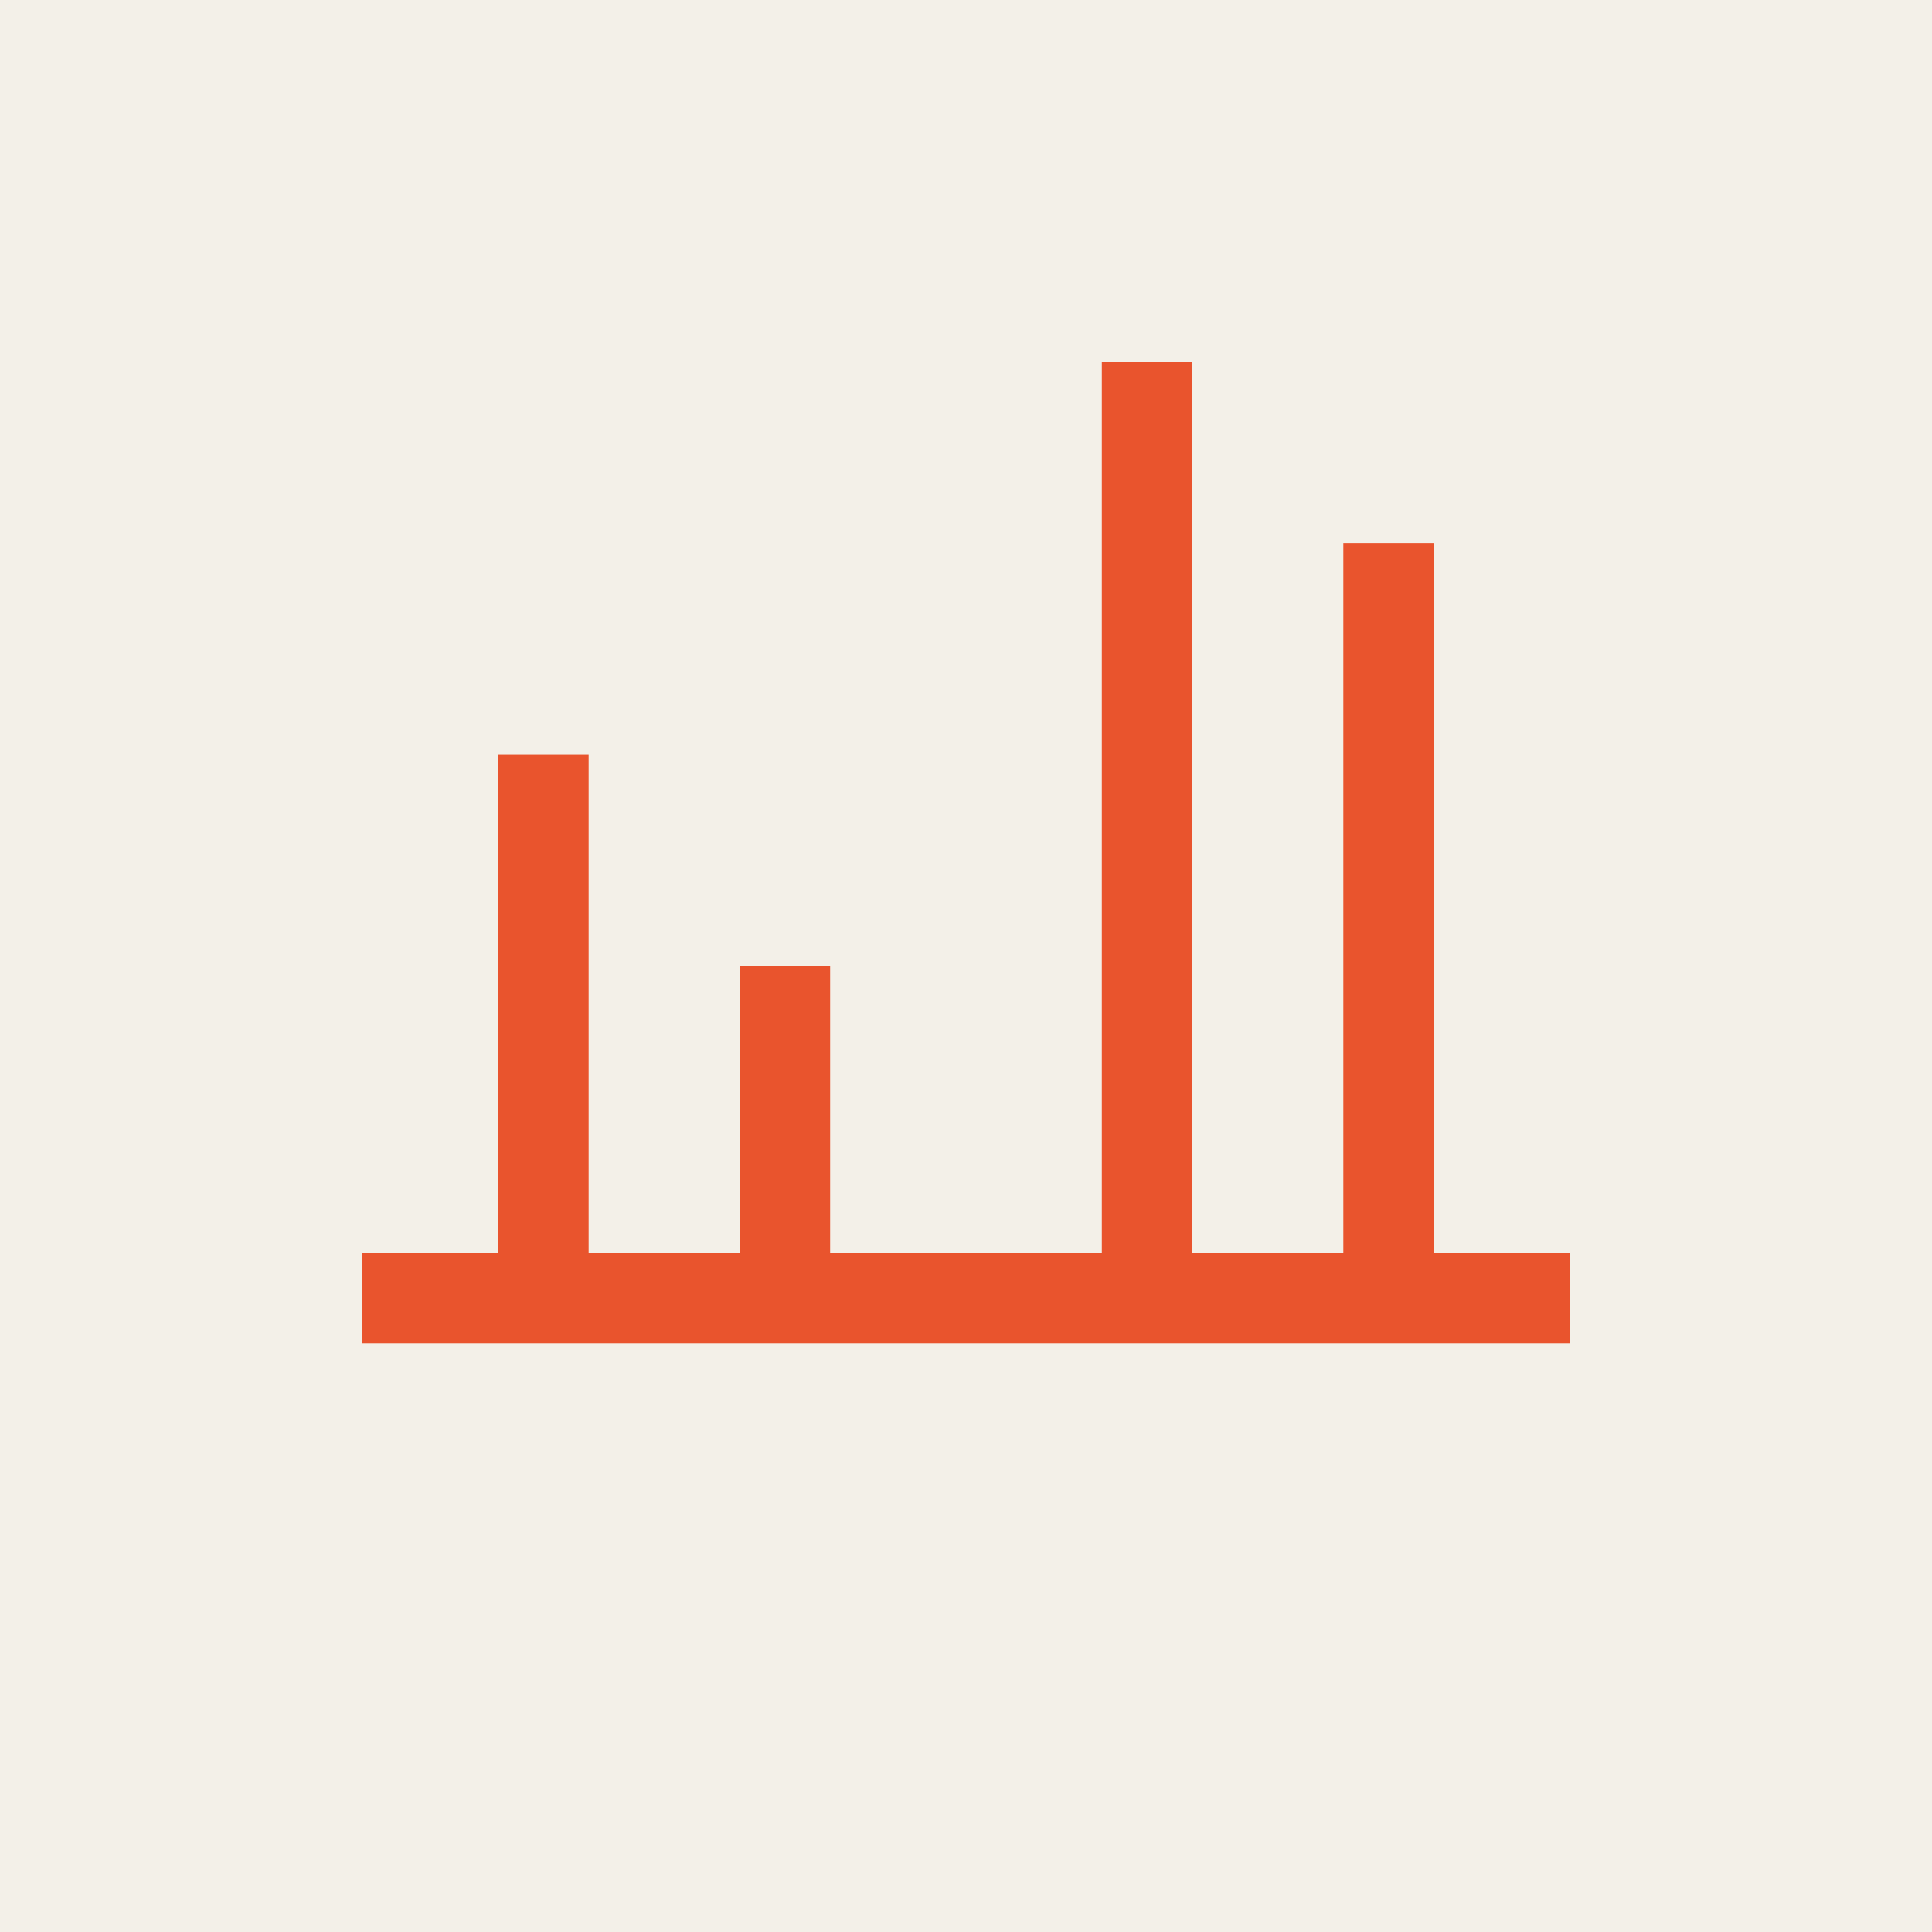
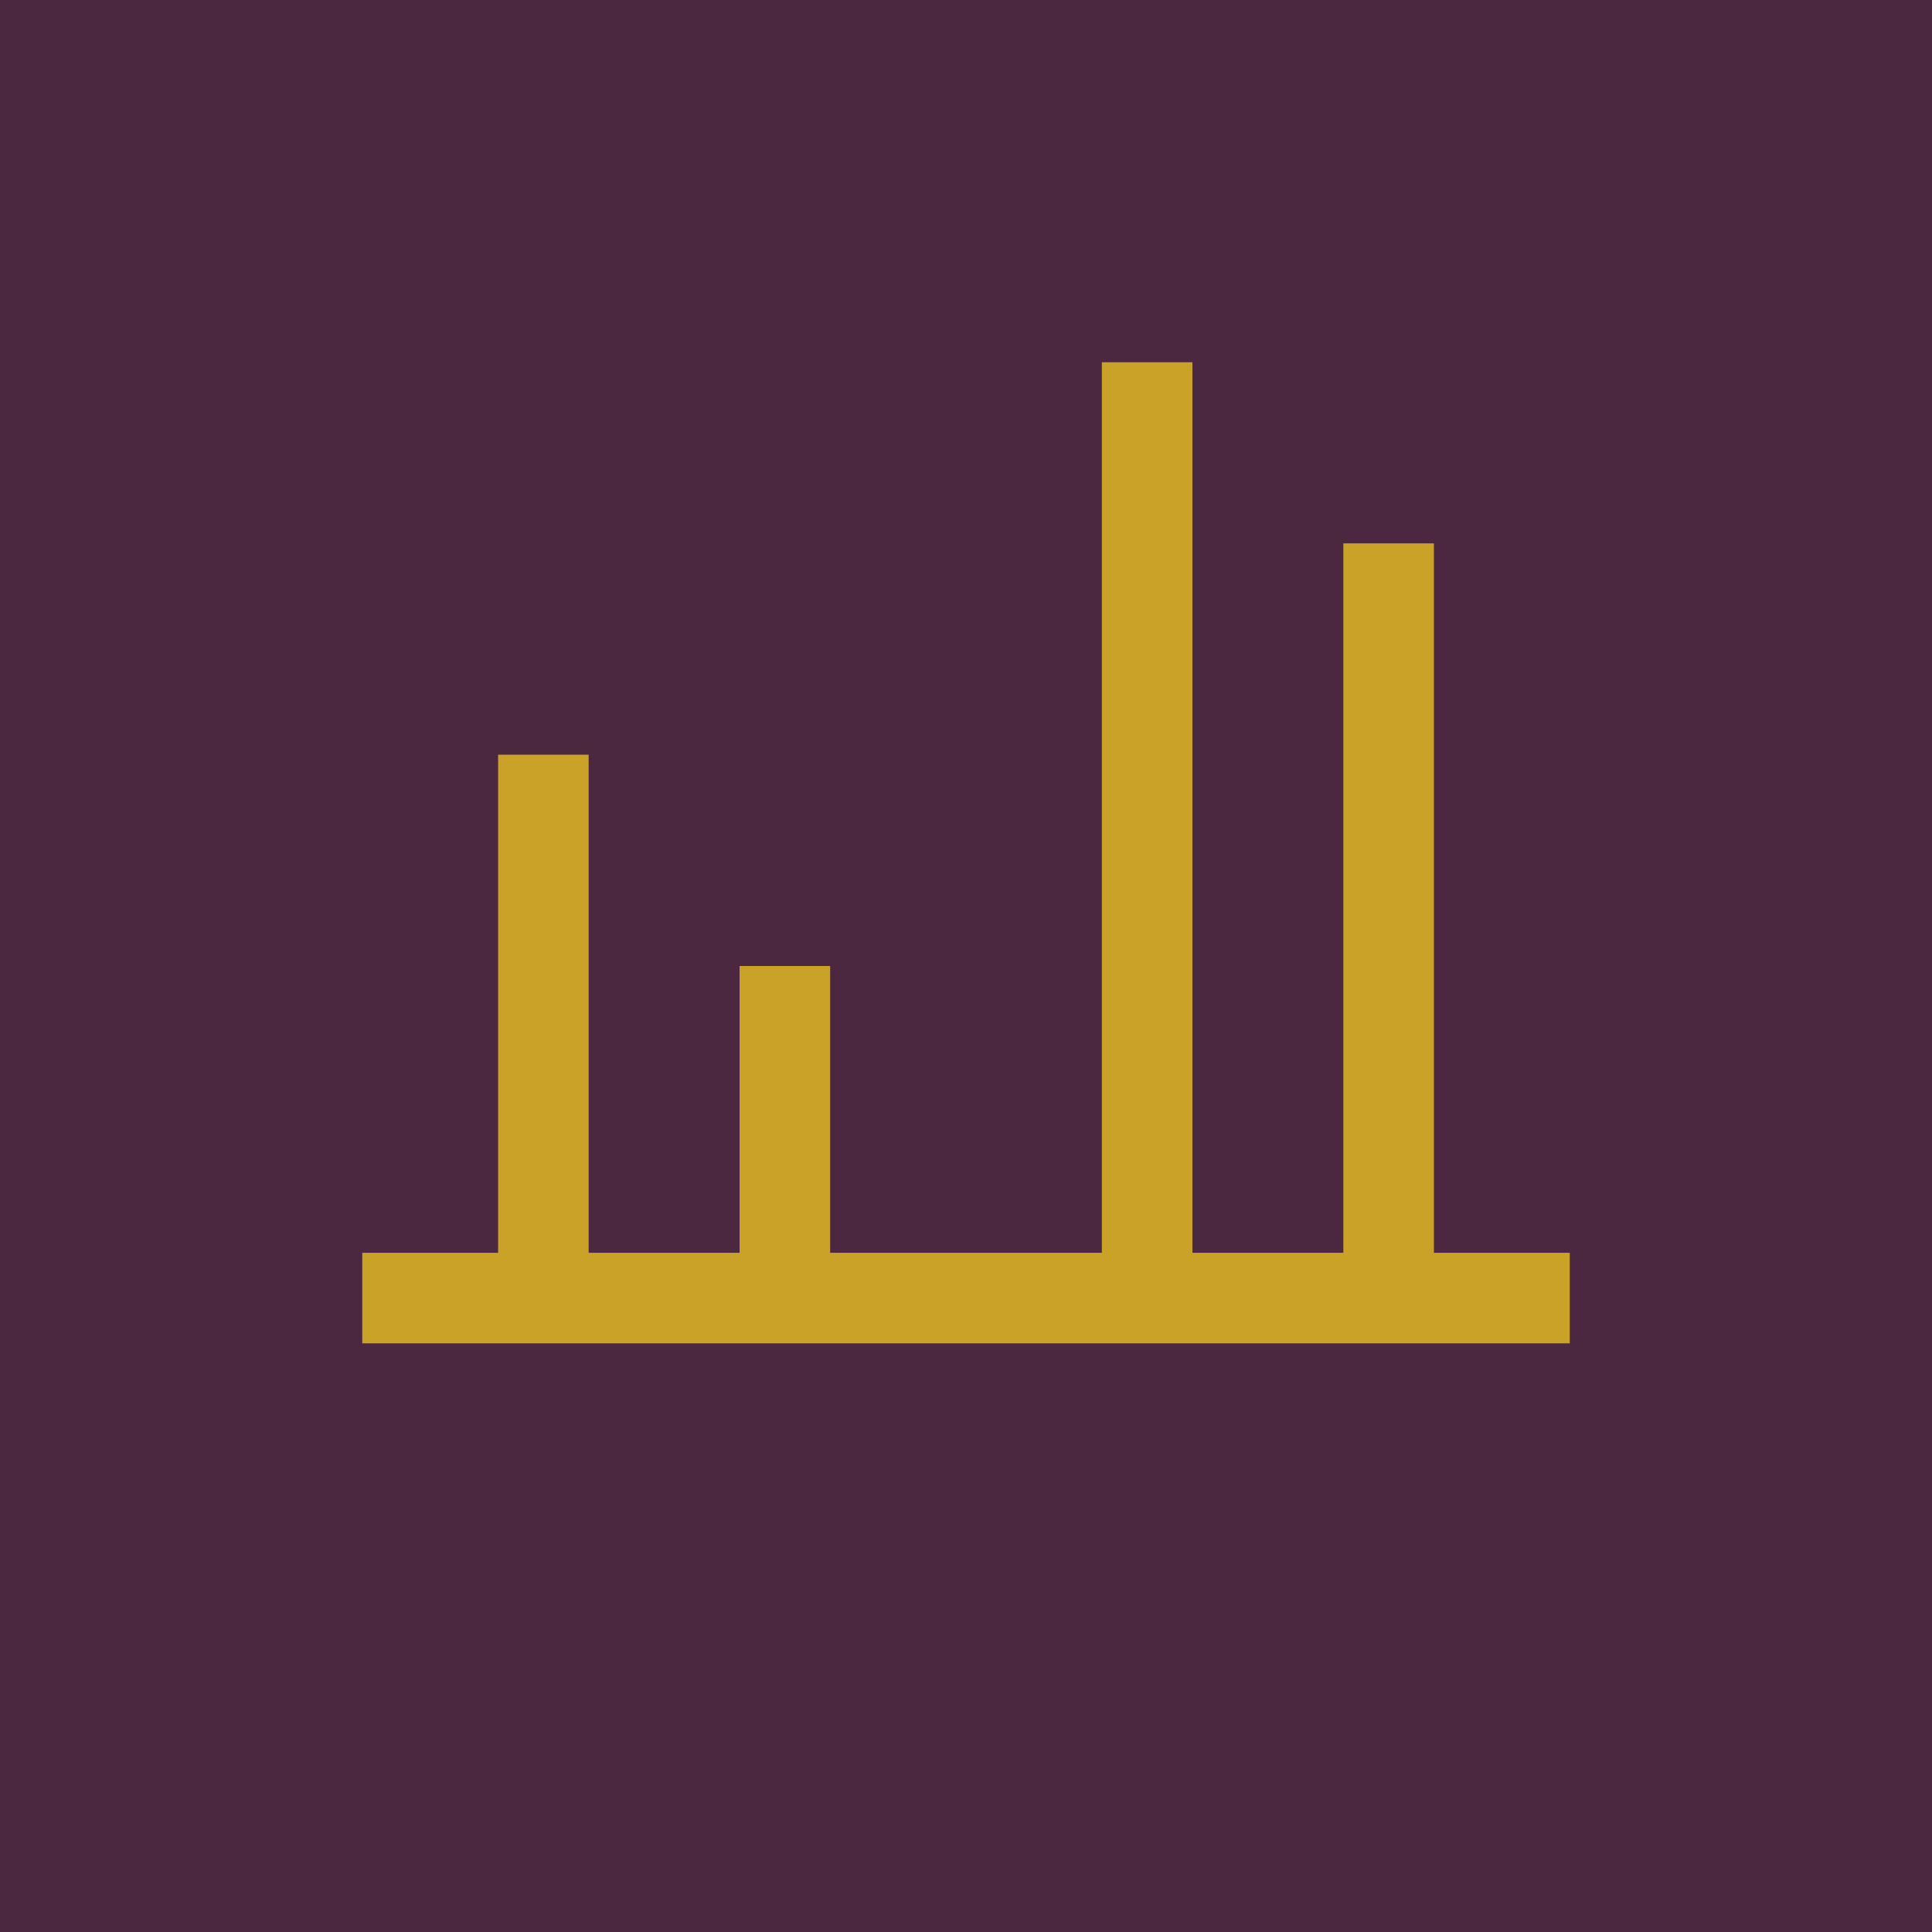
<svg xmlns="http://www.w3.org/2000/svg" viewBox="0 0 64 64">
-   <rect width="64" height="64" fill="#f3f0e8" />
-   <path d="M12 43h40M18 43V25m28 18V18M26 43V32m12 11V12" fill="none" stroke="#e9542d" stroke-width="3" />
+   <rect width="64" height="64" fill="#4B2840" />
+   <path d="M12 43h40M18 43V25m28 18V18M26 43V32m12 11V12" fill="none" stroke="#C9A227" stroke-width="3" />
</svg>
